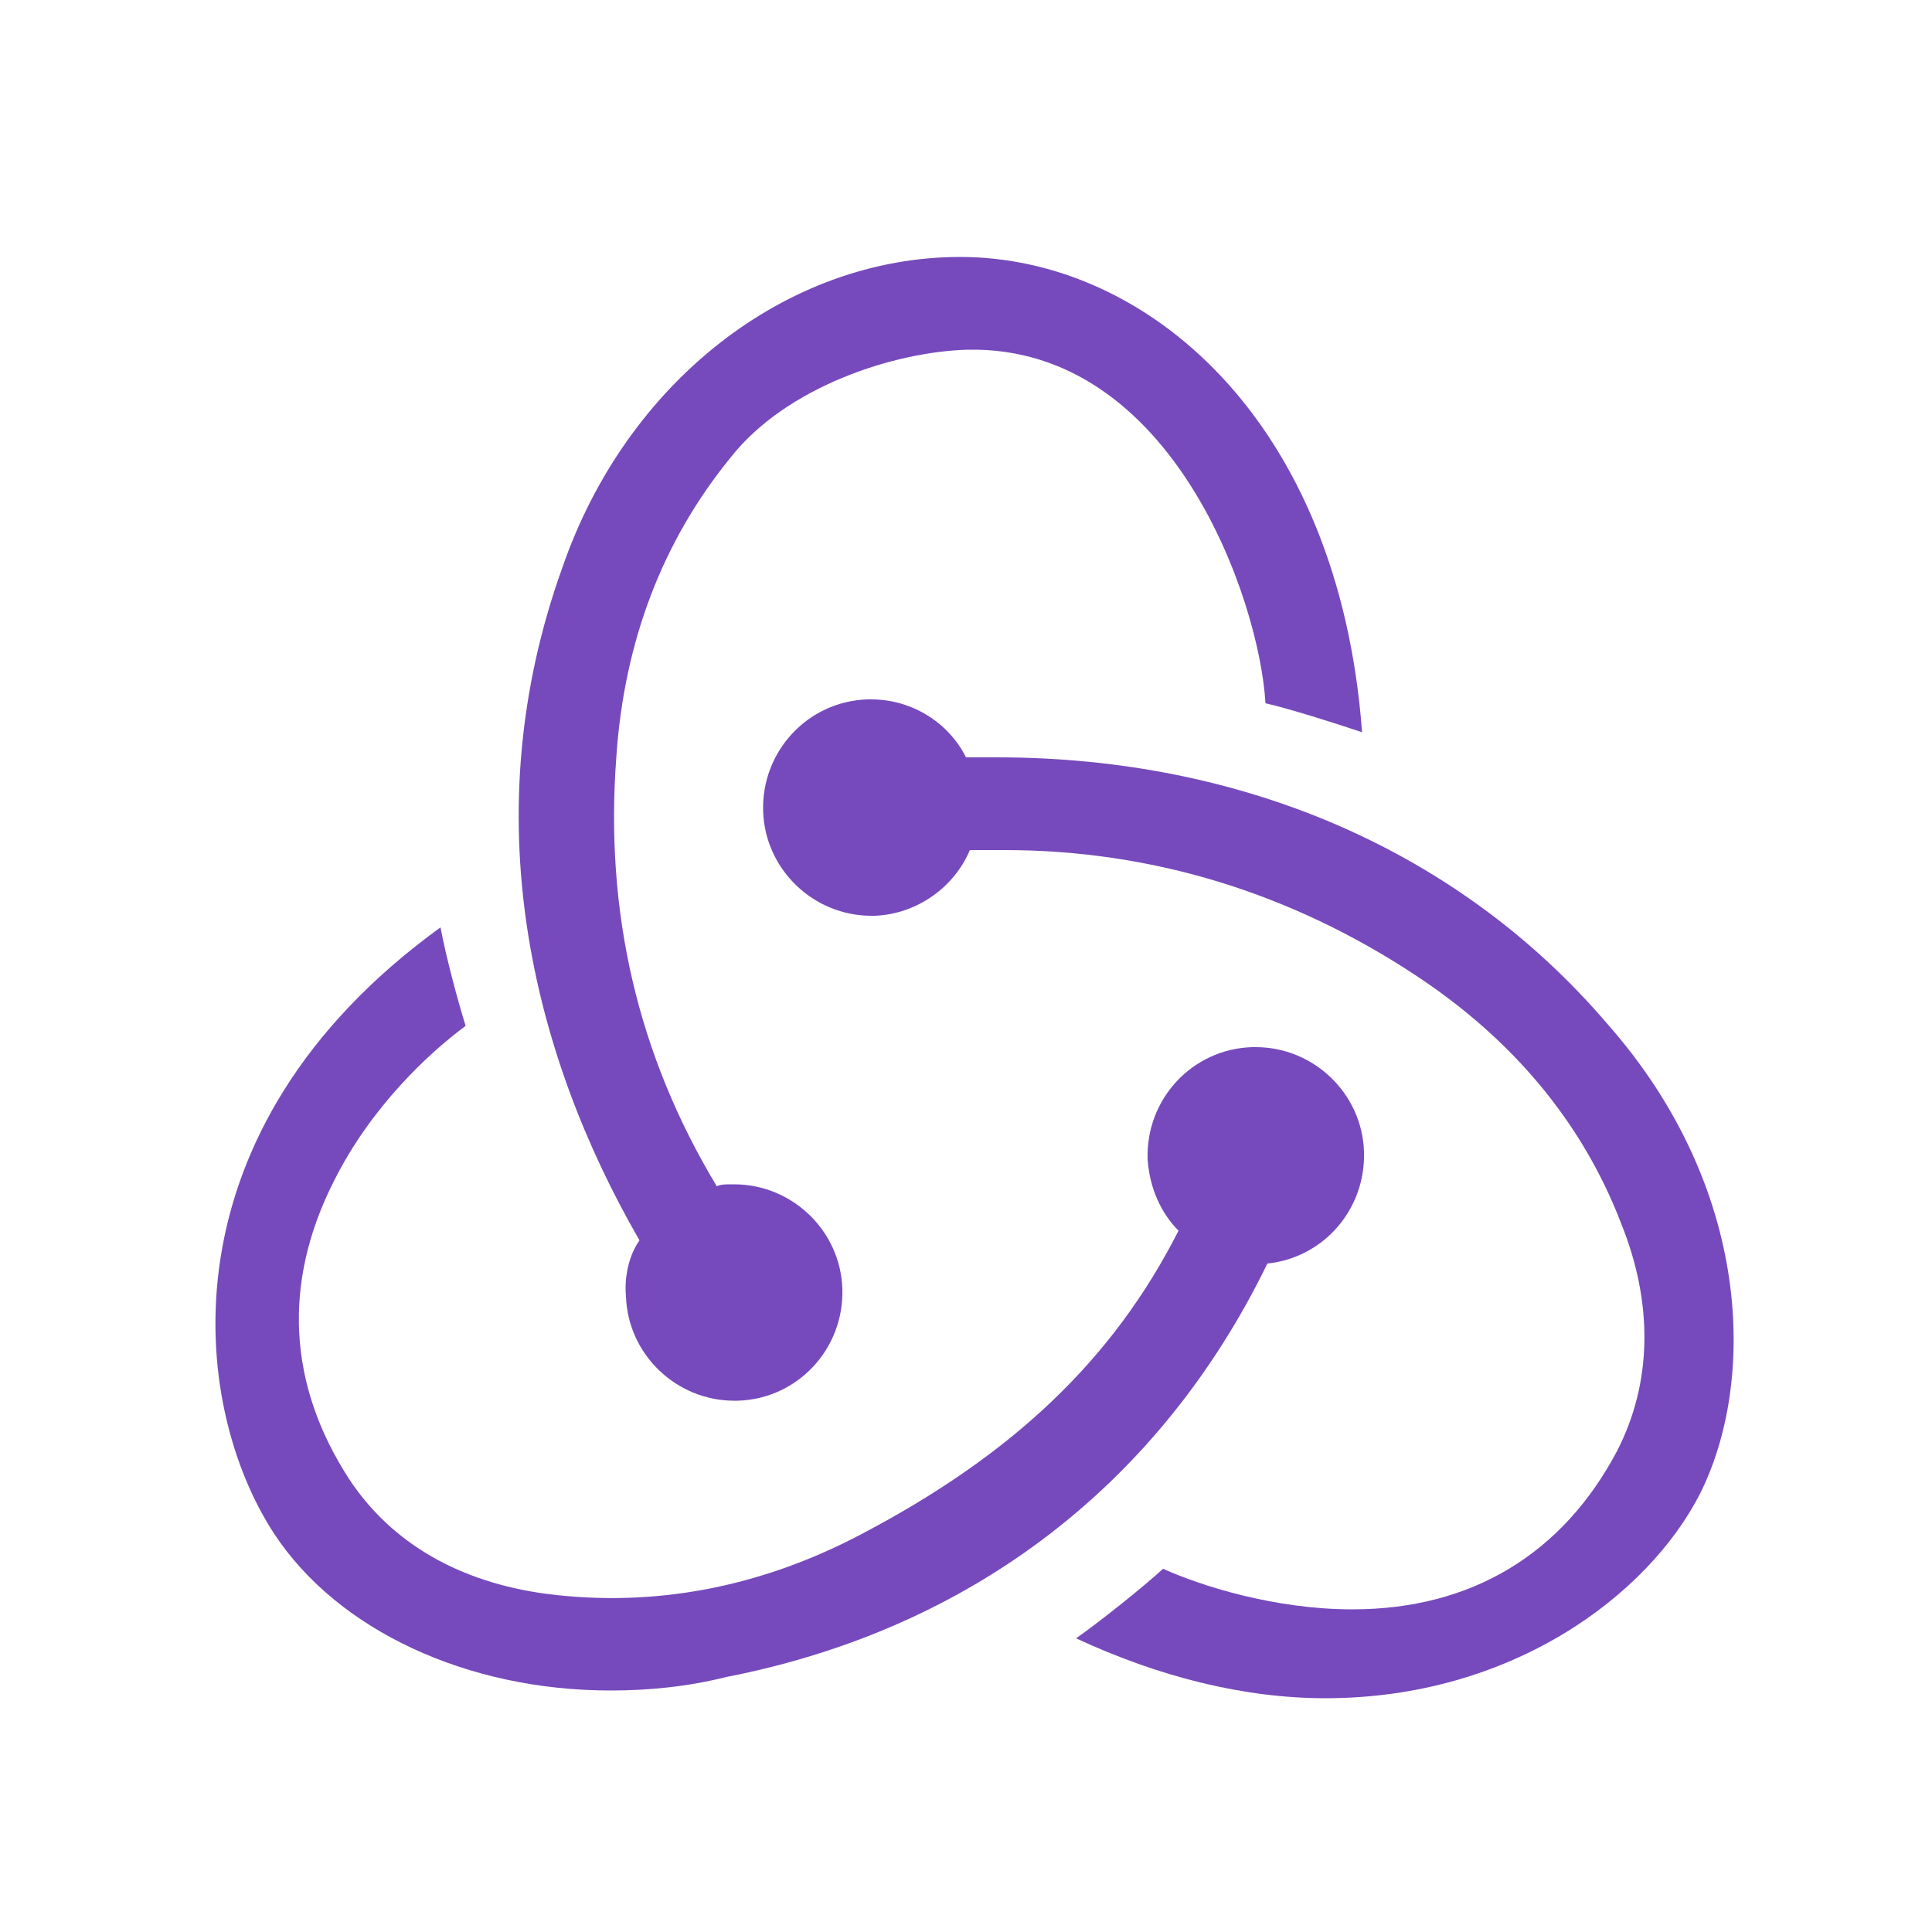
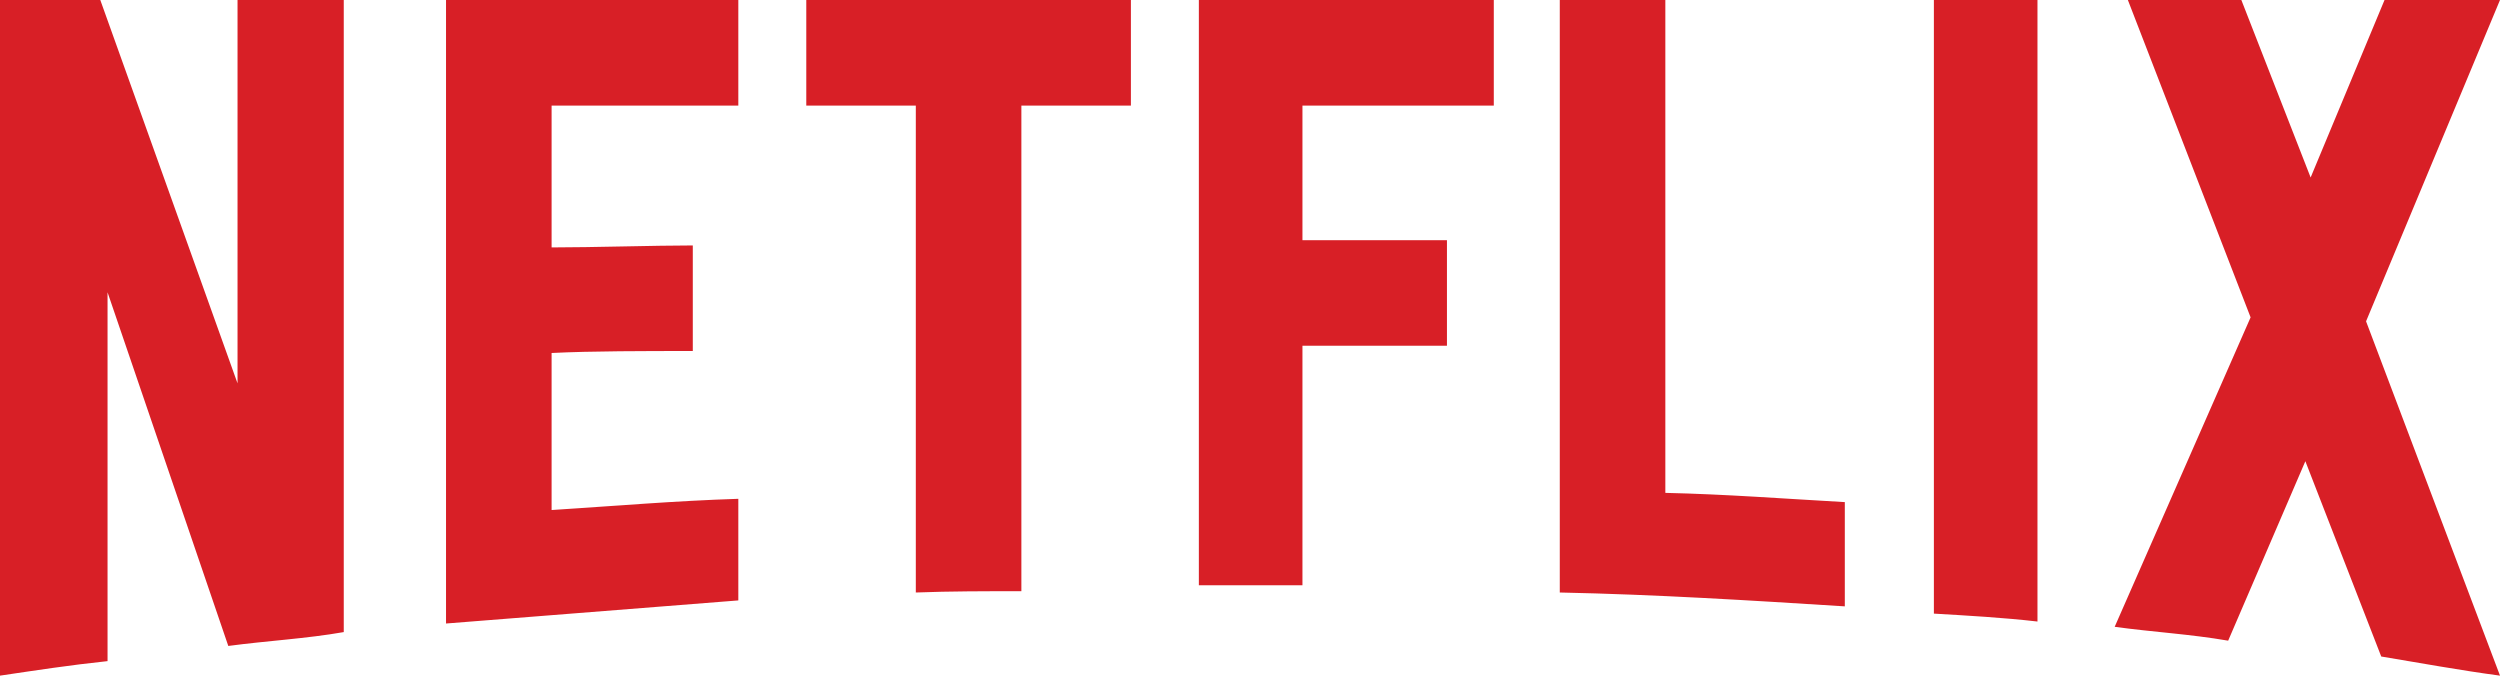
- <svg xmlns="http://www.w3.org/2000/svg" viewBox="0 0 100 100">
-   <g fill="#764ABC">
-     <path d="M65.6 65.4c2.9-.3 5.1-2.8 5-5.8-.1-3-2.6-5.4-5.6-5.4h-.2c-3.1.1-5.5 2.7-5.4 5.8.1 1.5.7 2.8 1.6 3.7-3.4 6.7-8.6 11.6-16.4 15.7-5.3 2.8-10.8 3.8-16.3 3.1-4.5-.6-8-2.6-10.2-5.9-3.2-4.9-3.5-10.2-.8-15.5 1.9-3.8 4.9-6.6 6.8-8-.4-1.3-1-3.5-1.3-5.1-14.5 10.5-13 24.7-8.6 31.4 3.3 5 10 8.1 17.4 8.1 2 0 4-.2 6-.7 12.8-2.5 22.5-10.1 28-21.4z" />
-     <path d="M83.2 53c-7.6-8.9-18.8-13.8-31.6-13.8H50c-.9-1.8-2.8-3-4.9-3h-.2c-3.1.1-5.5 2.7-5.4 5.8.1 3 2.6 5.4 5.6 5.4h.2c2.2-.1 4.1-1.5 4.9-3.4H52c7.6 0 14.8 2.2 21.3 6.5 5 3.3 8.6 7.6 10.6 12.8 1.7 4.2 1.6 8.3-.2 11.8-2.8 5.3-7.5 8.2-13.7 8.2-4 0-7.8-1.2-9.8-2.1-1.1 1-3.1 2.6-4.5 3.6 4.3 2 8.7 3.1 12.9 3.1 9.6 0 16.7-5.3 19.4-10.6 2.9-5.8 2.7-15.8-4.8-24.3z" />
-     <path d="M32.4 67.1c.1 3 2.6 5.4 5.6 5.4h.2c3.1-.1 5.5-2.7 5.4-5.8-.1-3-2.6-5.4-5.6-5.4h-.2c-.2 0-.5 0-.7.1-4.1-6.8-5.8-14.2-5.2-22.2.4-6 2.4-11.2 5.9-15.5 2.9-3.7 8.5-5.5 12.3-5.6 10.6-.2 15.1 13 15.4 18.3 1.3.3 3.5 1 5 1.5-1.2-16.2-11.2-24.6-20.8-24.6-9 0-17.3 6.5-20.6 16.1-4.6 12.8-1.6 25.1 4 34.8-.5.7-.8 1.8-.7 2.9z" />
-   </g>
+ <svg xmlns="http://www.w3.org/2000/svg" width="1024" height="276.742" viewBox="0 0 1024 276.742">
+   <path d="M140.803 258.904c-15.404 2.705-31.079 3.516-47.294 5.676l-49.458-144.856v151.073c-15.404 1.621-29.457 3.783-44.051 5.945v-276.742h41.08l56.212 157.021v-157.021h43.511v258.904zm85.131-157.558c16.757 0 42.431-.811 57.835-.811v43.24c-19.189 0-41.619 0-57.835.811v64.322c25.405-1.621 50.809-3.785 76.482-4.596v41.617l-119.724 9.461v-255.39h119.724v43.241h-76.482v58.105zm237.284-58.104h-44.862v198.908c-14.594 0-29.188 0-43.239.539v-199.447h-44.862v-43.242h132.965l-.002 43.242zm70.266 55.132h59.187v43.24h-59.187v98.104h-42.433v-239.718h120.808v43.241h-78.375v55.133zm148.641 103.507c24.594.539 49.456 2.434 73.51 3.783v42.701c-38.646-2.434-77.293-4.863-116.75-5.676v-242.689h43.24v201.881zm109.994 49.457c13.783.812 28.377 1.623 42.43 3.242v-254.58h-42.43v251.338zm231.881-251.338l-54.863 131.615 54.863 145.127c-16.217-2.162-32.432-5.135-48.648-7.838l-31.078-79.994-31.617 73.51c-15.678-2.705-30.812-3.516-46.484-5.678l55.672-126.75-50.269-129.992h46.482l28.377 72.699 30.27-72.699h47.295z" fill="#d81f26" />
</svg>
